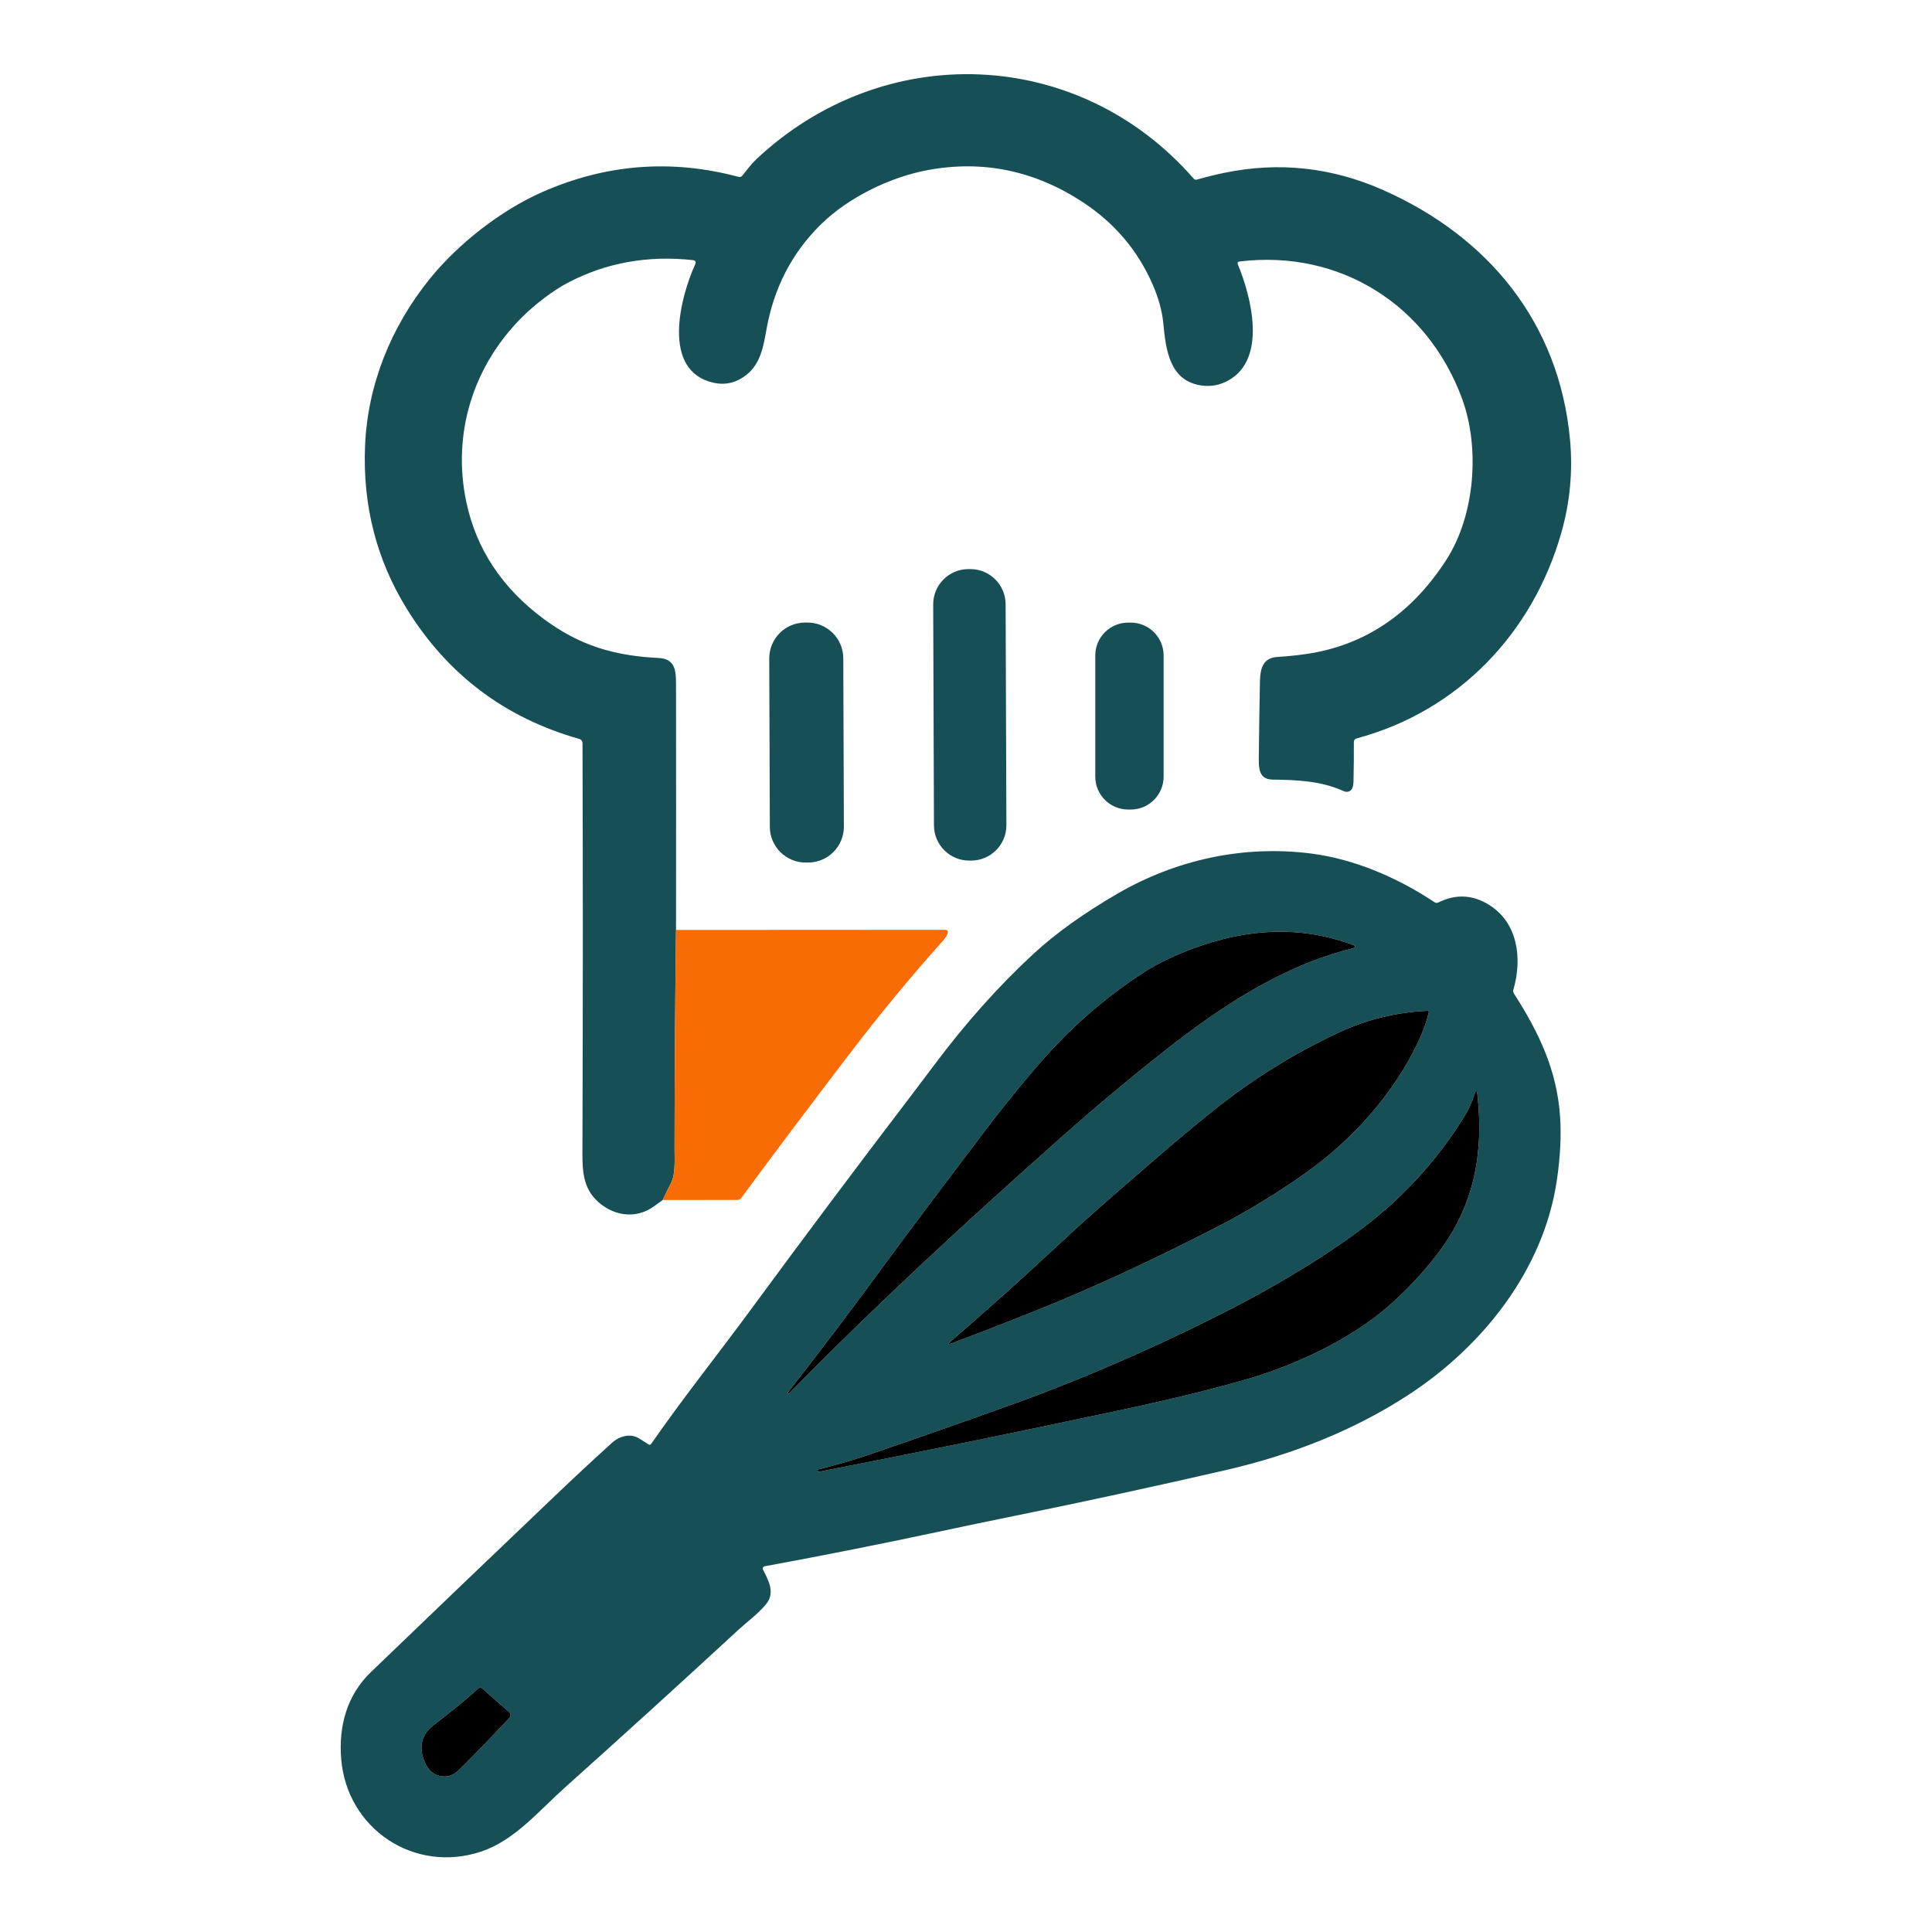
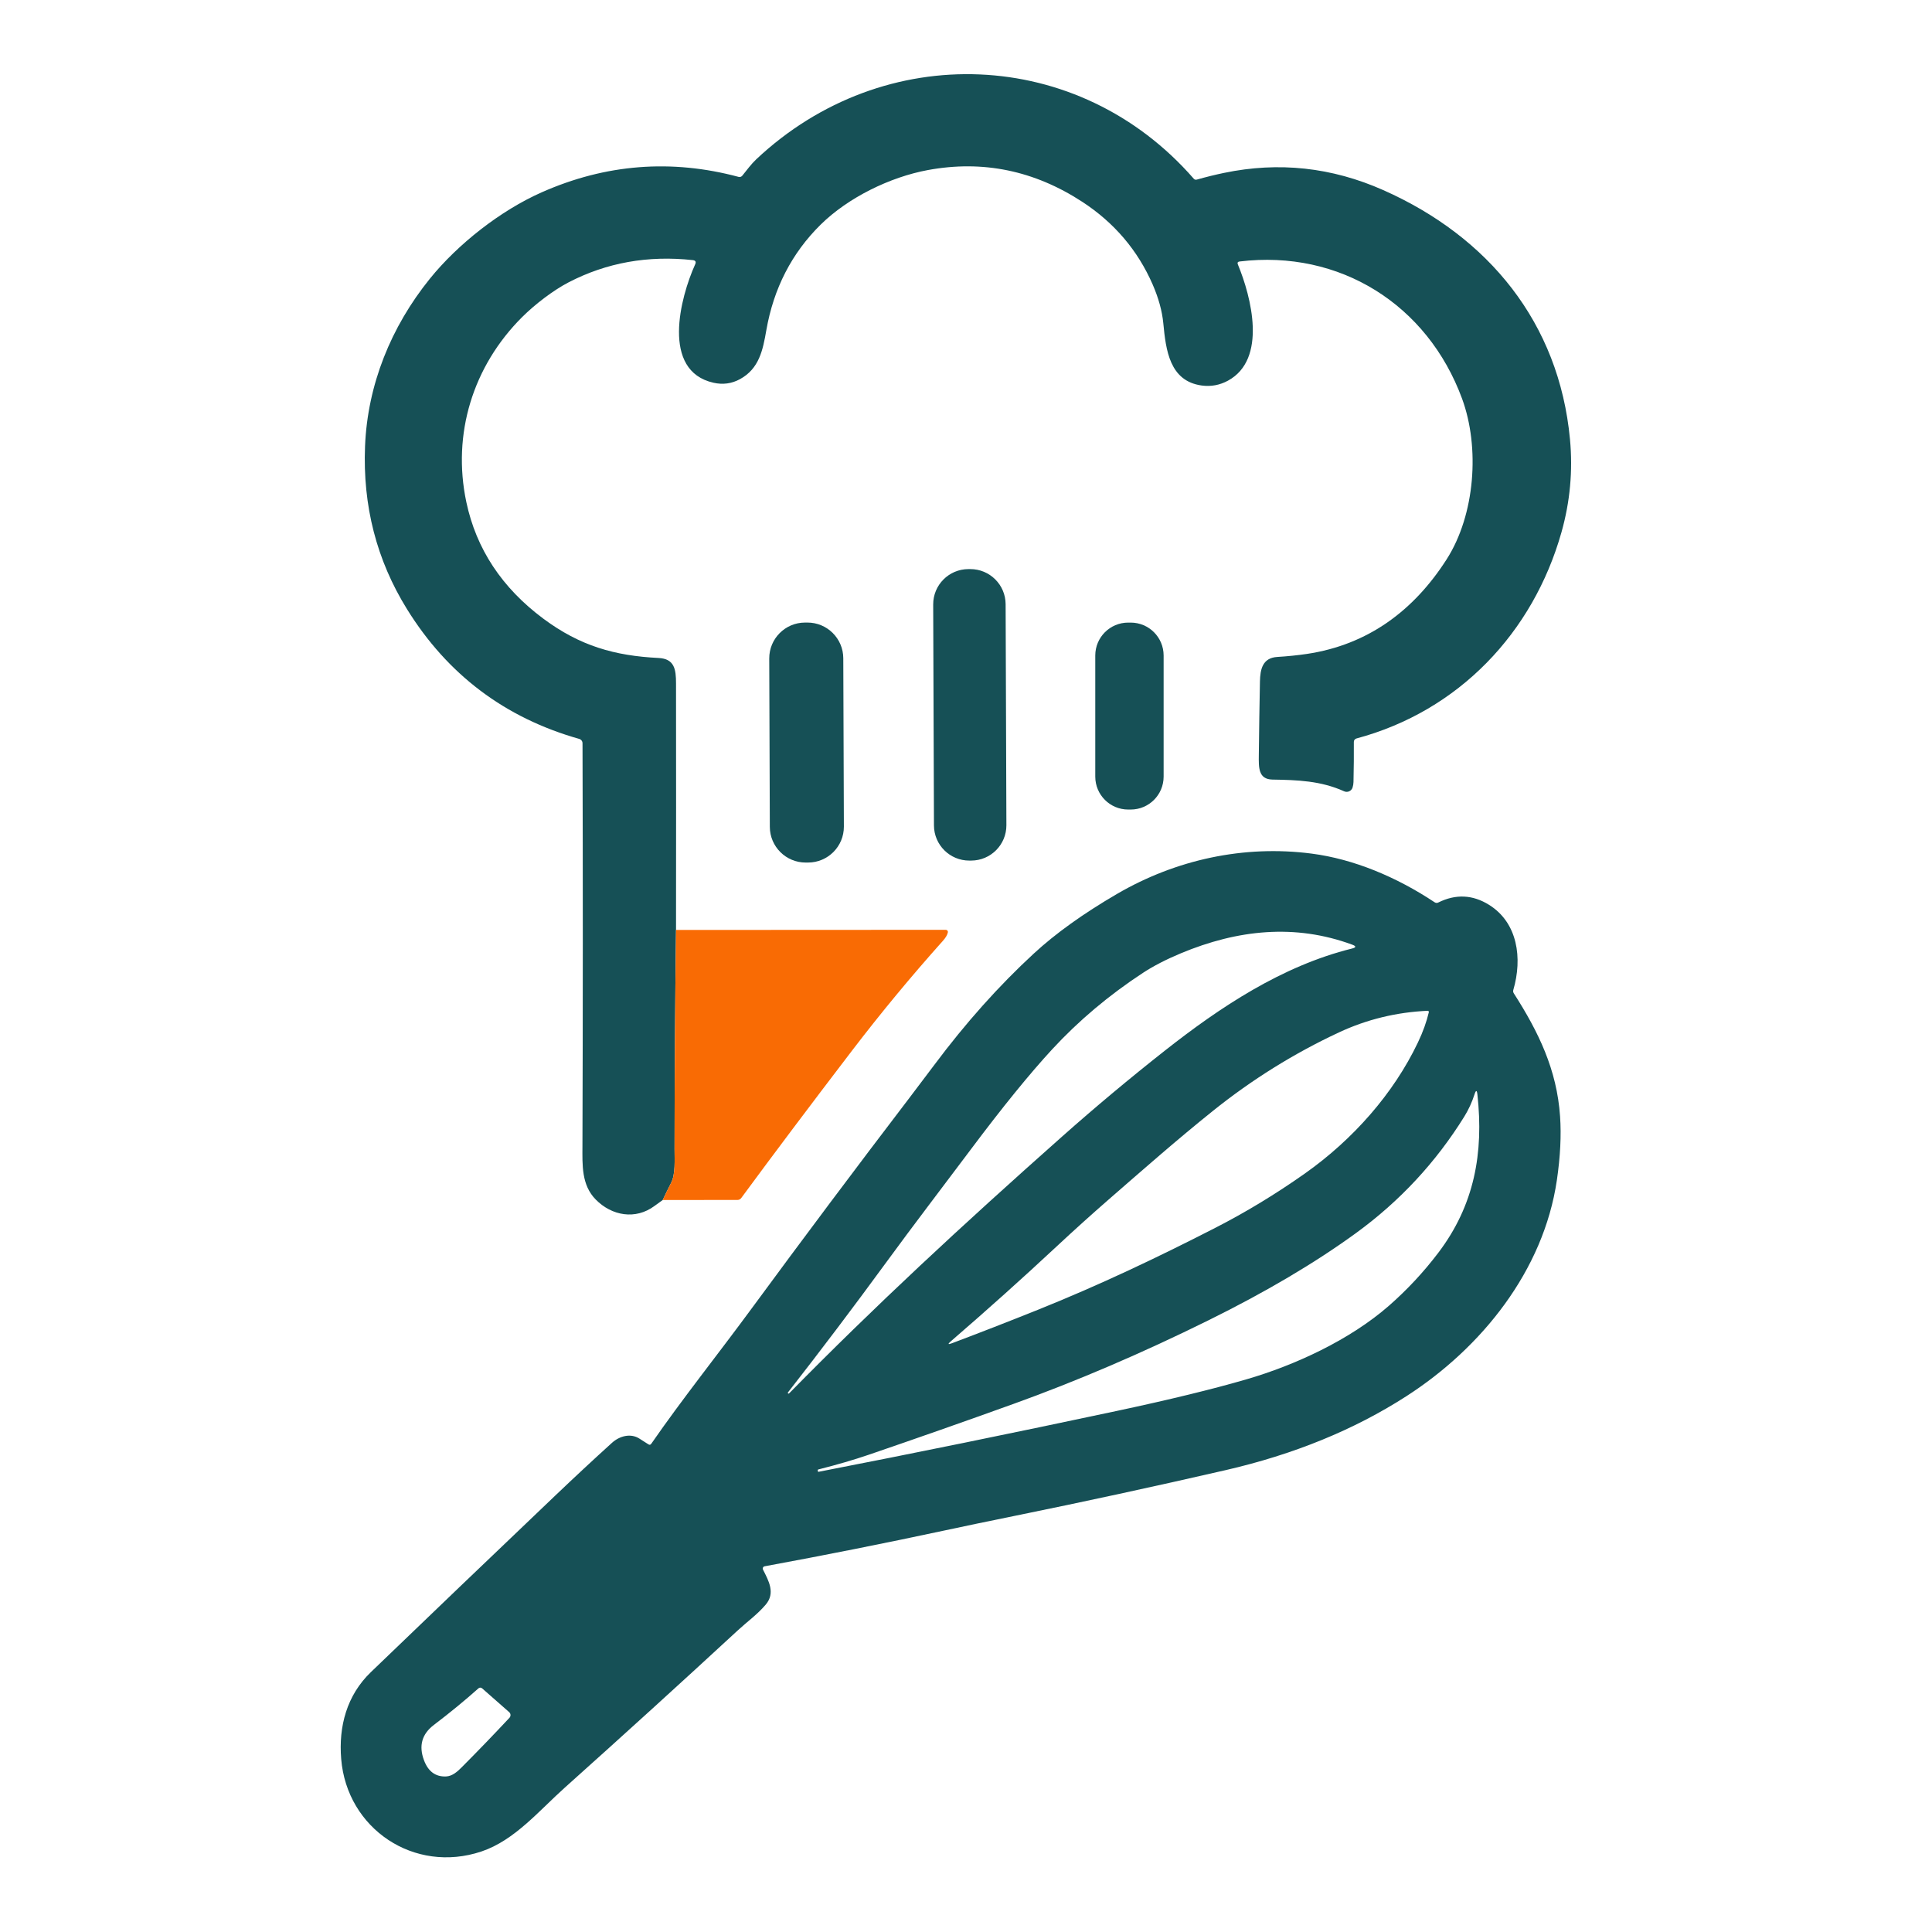
<svg xmlns="http://www.w3.org/2000/svg" version="1.1" viewBox="0.00 0.00 550.00 550.00">
  <path fill="transparent" d="   M 0.00 0.00   L 550.00 0.00   L 550.00 550.00   L 0.00 550.00   L 0.00 0.00   Z   M 188.66 341.62   L 209.96 341.60   A 1.30 1.29 -71.9 0 0 211.01 341.06   Q 224.65 322.52 242.67 298.94   Q 254.94 282.91 268.40 267.86   Q 269.61 266.52 269.84 265.41   A 0.60 0.59 5.5 0 0 269.25 264.70   L 192.45 264.74   Q 192.49 230.01 192.45 194.57   C 192.45 190.54 192.02 187.53 187.45 187.31   C 174.99 186.69 165.11 183.88 154.70 176.14   Q 136.99 162.96 132.75 142.91   C 128.66 123.55 134.62 104.24 148.66 90.25   C 152.25 86.68 157.45 82.67 161.84 80.39   Q 178.07 71.96 197.22 74.05   Q 198.39 74.18 197.90 75.25   C 193.64 84.66 188.14 105.59 203.12 108.96   Q 207.13 109.86 210.65 107.94   C 216.14 104.94 217.17 99.66 218.16 93.99   Q 221.28 76.14 233.60 63.97   C 241.45 56.22 253.40 50.40 264.16 48.41   Q 287.59 44.09 308.08 57.44   Q 321.74 66.35 328.13 80.97   Q 330.66 86.78 331.17 92.03   C 331.90 99.66 332.94 108.50 342.12 109.75   Q 346.07 110.28 349.59 108.36   C 360.78 102.25 356.24 84.57 352.40 75.29   Q 352.09 74.54 352.90 74.44   C 381.43 70.98 406.38 86.75 416.22 113.49   C 421.32 127.37 419.96 146.52 411.82 159.24   C 402.51 173.79 389.47 183.56 372.03 186.16   Q 368.02 186.75 363.61 187.02   C 359.39 187.28 358.75 190.59 358.68 194.00   Q 358.48 204.10 358.36 214.89   C 358.32 218.49 358.19 221.85 362.25 221.93   C 369.34 222.05 375.98 222.26 382.65 225.27   A 1.76 1.76 0.0 0 0 385.04 224.22   Q 385.29 223.45 385.31 222.62   Q 385.45 216.63 385.41 211.20   A 1.00 0.99 -7.9 0 1 386.15 210.23   C 415.25 202.44 436.42 180.14 444.51 151.55   Q 448.20 138.50 446.94 125.04   C 443.83 91.90 423.75 67.41 393.79 54.12   Q 371.81 44.36 348.46 49.22   Q 344.78 49.98 340.70 51.13   Q 340.18 51.27 339.83 50.87   C 307.07 13.28 251.66 11.16 215.30 45.34   C 213.83 46.73 212.59 48.44 211.31 50.02   A 1.01 1.00 -63.0 0 1 210.28 50.36   Q 181.54 42.66 154.21 54.75   C 142.49 59.93 130.33 69.49 122.36 79.36   C 111.30 93.06 104.62 109.55 103.92 127.05   Q 102.90 152.47 115.84 173.37   Q 133.17 201.37 164.89 210.35   A 1.29 1.28 -82.3 0 1 165.83 211.59   Q 166.01 267.94 165.81 326.26   C 165.79 331.69 165.52 337.34 169.59 341.48   C 174.15 346.12 180.92 347.33 186.32 343.31   Q 187.57 342.38 188.66 341.62   Z   M 286.28 172.014   A 10.04 10.04 0.0 0 0 276.205 162.009   L 275.665 162.011   A 10.04 10.04 0.0 0 0 265.66 172.086   L 265.88 234.986   A 10.04 10.04 0.0 0 0 275.955 244.991   L 276.495 244.989   A 10.04 10.04 0.0 0 0 286.5 234.914   L 286.28 172.014   Z   M 240.066 187.393   A 10.20 10.20 0.0 0 0 229.831 177.229   L 229.151 177.231   A 10.20 10.20 0.0 0 0 218.986 187.467   L 219.154 235.387   A 10.20 10.20 0.0 0 0 229.389 245.551   L 230.069 245.549   A 10.20 10.20 0.0 0 0 240.234 235.313   L 240.066 187.393   Z   M 331.26 186.61   A 9.37 9.37 0.0 0 0 321.89 177.24   L 321.17 177.24   A 9.37 9.37 0.0 0 0 311.80 186.61   L 311.80 221.09   A 9.37 9.37 0.0 0 0 321.17 230.46   L 321.89 230.46   A 9.37 9.37 0.0 0 0 331.26 221.09   L 331.26 186.61   Z   M 184.60 411.18   Q 183.33 410.39 182.06 409.56   C 179.52 407.91 176.35 408.82 174.24 410.72   Q 166.43 417.79 157.91 425.91   Q 129.66 452.84 105.57 476.03   C 98.73 482.61 96.36 491.47 97.13 500.75   C 98.76 520.62 117.91 533.49 137.05 527.08   C 146.48 523.93 153.47 515.44 160.81 508.88   Q 185.91 486.41 210.08 464.09   C 212.74 461.64 215.59 459.62 217.98 456.81   C 220.80 453.50 218.82 450.03 217.21 446.83   A 0.66 0.65 -18.7 0 1 217.68 445.89   Q 243.13 441.21 268.96 435.68   Q 277.09 433.93 288.55 431.60   Q 318.45 425.52 348.77 418.55   Q 378.04 411.83 400.32 397.50   C 421.78 383.70 439.42 361.75 443.21 335.96   Q 444.68 325.94 444.12 317.81   C 443.21 304.53 438.02 293.82 430.95 282.78   Q 430.66 282.33 430.81 281.81   C 433.44 272.81 432.09 262.69 423.90 257.59   Q 416.91 253.23 409.46 256.92   Q 408.92 257.19 408.41 256.86   C 397.59 249.67 385.37 244.55 373.37 243.00   C 354.15 240.51 334.81 244.68 317.96 254.50   Q 303.62 262.86 294.32 271.44   Q 279.37 285.22 265.97 303.17   Q 262.42 307.92 258.65 312.86   Q 236.17 342.31 214.09 372.35   C 204.50 385.41 194.17 398.33 185.41 411.00   Q 185.08 411.48 184.60 411.18   Z" />
  <g>
    <path fill="#165056" d="   M 192.45 264.74   Q 192.05 296.30 192.03 327.14   C 192.03 330.22 192.33 334.27 191.04 336.76   Q 189.87 339.02 188.66 341.62   Q 187.57 342.38 186.32 343.31   C 180.92 347.33 174.15 346.12 169.59 341.48   C 165.52 337.34 165.79 331.69 165.81 326.26   Q 166.01 267.94 165.83 211.59   A 1.29 1.28 -82.3 0 0 164.89 210.35   Q 133.17 201.37 115.84 173.37   Q 102.90 152.47 103.92 127.05   C 104.62 109.55 111.30 93.06 122.36 79.36   C 130.33 69.49 142.49 59.93 154.21 54.75   Q 181.54 42.66 210.28 50.36   A 1.01 1.00 -63.0 0 0 211.31 50.02   C 212.59 48.44 213.83 46.73 215.30 45.34   C 251.66 11.16 307.07 13.28 339.83 50.87   Q 340.18 51.27 340.70 51.13   Q 344.78 49.98 348.46 49.22   Q 371.81 44.36 393.79 54.12   C 423.75 67.41 443.83 91.90 446.94 125.04   Q 448.20 138.50 444.51 151.55   C 436.42 180.14 415.25 202.44 386.15 210.23   A 1.00 0.99 -7.9 0 0 385.41 211.20   Q 385.45 216.63 385.31 222.62   Q 385.29 223.45 385.04 224.22   A 1.76 1.76 0.0 0 1 382.65 225.27   C 375.98 222.26 369.34 222.05 362.25 221.93   C 358.19 221.85 358.32 218.49 358.36 214.89   Q 358.48 204.10 358.68 194.00   C 358.75 190.59 359.39 187.28 363.61 187.02   Q 368.02 186.75 372.03 186.16   C 389.47 183.56 402.51 173.79 411.82 159.24   C 419.96 146.52 421.32 127.37 416.22 113.49   C 406.38 86.75 381.43 70.98 352.90 74.44   Q 352.09 74.54 352.40 75.29   C 356.24 84.57 360.78 102.25 349.59 108.36   Q 346.07 110.28 342.12 109.75   C 332.94 108.50 331.90 99.66 331.17 92.03   Q 330.66 86.78 328.13 80.97   Q 321.74 66.35 308.08 57.44   Q 287.59 44.09 264.16 48.41   C 253.40 50.40 241.45 56.22 233.60 63.97   Q 221.28 76.14 218.16 93.99   C 217.17 99.66 216.14 104.94 210.65 107.94   Q 207.13 109.86 203.12 108.96   C 188.14 105.59 193.64 84.66 197.90 75.25   Q 198.39 74.18 197.22 74.05   Q 178.07 71.96 161.84 80.39   C 157.45 82.67 152.25 86.68 148.66 90.25   C 134.62 104.24 128.66 123.55 132.75 142.91   Q 136.99 162.96 154.70 176.14   C 165.11 183.88 174.99 186.69 187.45 187.31   C 192.02 187.53 192.45 190.54 192.45 194.57   Q 192.49 230.01 192.45 264.74   Z" />
    <rect fill="#165056" x="-10.31" y="-41.49" transform="translate(276.08,203.50) rotate(-0.2)" width="20.62" height="82.98" rx="10.04" />
    <rect fill="#165056" x="-10.54" y="-34.16" transform="translate(229.61,211.39) rotate(-0.2)" width="21.08" height="68.32" rx="10.20" />
    <rect fill="#165056" x="311.80" y="177.24" width="19.46" height="53.22" rx="9.37" />
    <path fill="#165056" d="   M 185.41 411.00   C 194.17 398.33 204.50 385.41 214.09 372.35   Q 236.17 342.31 258.65 312.86   Q 262.42 307.92 265.97 303.17   Q 279.37 285.22 294.32 271.44   Q 303.62 262.86 317.96 254.50   C 334.81 244.68 354.15 240.51 373.37 243.00   C 385.37 244.55 397.59 249.67 408.41 256.86   Q 408.92 257.19 409.46 256.92   Q 416.91 253.23 423.90 257.59   C 432.09 262.69 433.44 272.81 430.81 281.81   Q 430.66 282.33 430.95 282.78   C 438.02 293.82 443.21 304.53 444.12 317.81   Q 444.68 325.94 443.21 335.96   C 439.42 361.75 421.78 383.70 400.32 397.50   Q 378.04 411.83 348.77 418.55   Q 318.45 425.52 288.55 431.60   Q 277.09 433.93 268.96 435.68   Q 243.13 441.21 217.68 445.89   A 0.66 0.65 -18.7 0 0 217.21 446.83   C 218.82 450.03 220.80 453.50 217.98 456.81   C 215.59 459.62 212.74 461.64 210.08 464.09   Q 185.91 486.41 160.81 508.88   C 153.47 515.44 146.48 523.93 137.05 527.08   C 117.91 533.49 98.76 520.62 97.13 500.75   C 96.36 491.47 98.73 482.61 105.57 476.03   Q 129.66 452.84 157.91 425.91   Q 166.43 417.79 174.24 410.72   C 176.35 408.82 179.52 407.91 182.06 409.56   Q 183.33 410.39 184.60 411.18   Q 185.08 411.48 185.41 411.00   Z   M 336.17 271.38   Q 329.86 274.02 325.41 276.93   Q 310.84 286.48 299.53 298.72   Q 289.92 309.14 276.52 327.02   C 268.31 337.98 260.13 348.63 252.01 359.75   Q 238.34 378.44 224.31 396.40   Q 224.20 396.54 224.33 396.66   L 224.34 396.66   Q 224.51 396.81 224.66 396.65   C 249.09 371.79 273.60 349.07 302.45 323.47   Q 316.48 311.02 331.60 299.10   C 347.28 286.75 364.92 274.98 384.88 270.03   Q 386.72 269.58 384.94 268.92   C 368.66 262.92 352.32 264.65 336.17 271.38   Z   M 346.01 349.52   Q 358.98 342.88 371.45 334.09   C 385.16 324.42 396.74 311.29 403.65 296.77   Q 405.79 292.29 406.76 288.15   A 0.33 0.33 0.0 0 0 406.42 287.75   Q 393.05 288.36 381.16 293.91   C 368.45 299.83 356.31 307.39 345.24 316.29   C 335.09 324.43 325.41 332.95 315.61 341.48   Q 308.29 347.86 300.71 354.92   Q 286.23 368.42 270.66 381.86   Q 269.30 383.03 270.98 382.40   Q 282.85 377.93 295.47 372.87   C 313.11 365.79 329.73 357.87 346.01 349.52   Z   M 420.59 311.63   Q 420.38 309.62 419.76 311.55   Q 418.68 314.91 416.87 317.84   Q 404.71 337.44 385.97 351.07   Q 368.49 363.78 344.01 375.87   Q 315.65 389.89 288.47 399.68   Q 267.71 407.16 247.24 414.16   Q 241.00 416.29 232.98 418.32   Q 232.74 418.38 232.80 418.62   L 232.87 418.93   Q 232.90 419.02 232.99 419.00   Q 273.21 411.19 317.80 401.69   Q 340.42 396.87 354.96 392.63   C 368.62 388.65 384.27 381.46 395.41 371.71   Q 403.18 364.90 409.43 356.67   C 419.76 343.07 422.40 328.17 420.59 311.63   Z   M 120.69 501.08   Q 122.48 505.90 126.97 505.72   C 128.80 505.65 130.28 504.28 131.50 503.05   Q 138.36 496.16 145.03 489.02   A 1.13 1.12 -48.0 0 0 144.95 487.41   L 137.23 480.62   A 0.76 0.76 0.0 0 0 136.23 480.62   Q 130.24 485.95 123.53 491.04   Q 118.40 494.93 120.69 501.08   Z" />
    <path fill="#f96b04" d="   M 188.66 341.62   Q 189.87 339.02 191.04 336.76   C 192.33 334.27 192.03 330.22 192.03 327.14   Q 192.05 296.30 192.45 264.74   L 269.25 264.70   A 0.60 0.59 5.5 0 1 269.84 265.41   Q 269.61 266.52 268.40 267.86   Q 254.94 282.91 242.67 298.94   Q 224.65 322.52 211.01 341.06   A 1.30 1.29 -71.9 0 1 209.96 341.60   L 188.66 341.62   Z" />
  </g>
  <g>
-     <path d="   M 336.17 271.38   C 352.32 264.65 368.66 262.92 384.94 268.92   Q 386.72 269.58 384.88 270.03   C 364.92 274.98 347.28 286.75 331.60 299.10   Q 316.48 311.02 302.45 323.47   C 273.60 349.07 249.09 371.79 224.66 396.65   Q 224.51 396.81 224.34 396.66   L 224.33 396.66   Q 224.20 396.54 224.31 396.40   Q 238.34 378.44 252.01 359.75   C 260.13 348.63 268.31 337.98 276.52 327.02   Q 289.92 309.14 299.53 298.72   Q 310.84 286.48 325.41 276.93   Q 329.86 274.02 336.17 271.38   Z" />
-     <path d="   M 346.01 349.52   C 329.73 357.87 313.11 365.79 295.47 372.87   Q 282.85 377.93 270.98 382.40   Q 269.30 383.03 270.66 381.86   Q 286.23 368.42 300.71 354.92   Q 308.29 347.86 315.61 341.48   C 325.41 332.95 335.09 324.43 345.24 316.29   C 356.31 307.39 368.45 299.83 381.16 293.91   Q 393.05 288.36 406.42 287.75   A 0.33 0.33 0.0 0 1 406.76 288.15   Q 405.79 292.29 403.65 296.77   C 396.74 311.29 385.16 324.42 371.45 334.09   Q 358.98 342.88 346.01 349.52   Z" />
-     <path d="   M 420.59 311.63   C 422.40 328.17 419.76 343.07 409.43 356.67   Q 403.18 364.90 395.41 371.71   C 384.27 381.46 368.62 388.65 354.96 392.63   Q 340.42 396.87 317.80 401.69   Q 273.21 411.19 232.99 419.00   Q 232.90 419.02 232.87 418.93   L 232.80 418.62   Q 232.74 418.38 232.98 418.32   Q 241.00 416.29 247.24 414.16   Q 267.71 407.16 288.47 399.68   Q 315.65 389.89 344.01 375.87   Q 368.49 363.78 385.97 351.07   Q 404.71 337.44 416.87 317.84   Q 418.68 314.91 419.76 311.55   Q 420.38 309.62 420.59 311.63   Z" />
-     <path d="   M 120.69 501.08   Q 118.40 494.93 123.53 491.04   Q 130.24 485.95 136.23 480.62   A 0.76 0.76 0.0 0 1 137.23 480.62   L 144.95 487.41   A 1.13 1.12 -48.0 0 1 145.03 489.02   Q 138.36 496.16 131.50 503.05   C 130.28 504.28 128.80 505.65 126.97 505.72   Q 122.48 505.90 120.69 501.08   Z" />
+     <path fill="transparent" d="   M 336.17 271.38   C 352.32 264.65 368.66 262.92 384.94 268.92   Q 386.72 269.58 384.88 270.03   C 364.92 274.98 347.28 286.75 331.60 299.10   Q 316.48 311.02 302.45 323.47   C 273.60 349.07 249.09 371.79 224.66 396.65   Q 224.51 396.81 224.34 396.66   L 224.33 396.66   Q 224.20 396.54 224.31 396.40   Q 238.34 378.44 252.01 359.75   C 260.13 348.63 268.31 337.98 276.52 327.02   Q 289.92 309.14 299.53 298.72   Q 310.84 286.48 325.41 276.93   Q 329.86 274.02 336.17 271.38   Z" />
+     <path fill="transparent" d="   M 346.01 349.52   C 329.73 357.87 313.11 365.79 295.47 372.87   Q 282.85 377.93 270.98 382.40   Q 269.30 383.03 270.66 381.86   Q 286.23 368.42 300.71 354.92   Q 308.29 347.86 315.61 341.48   C 325.41 332.95 335.09 324.43 345.24 316.29   C 356.31 307.39 368.45 299.83 381.16 293.91   Q 393.05 288.36 406.42 287.75   A 0.33 0.33 0.0 0 1 406.76 288.15   Q 405.79 292.29 403.65 296.77   C 396.74 311.29 385.16 324.42 371.45 334.09   Q 358.98 342.88 346.01 349.52   Z" />
+     <path fill="transparent" d="   M 420.59 311.63   C 422.40 328.17 419.76 343.07 409.43 356.67   Q 403.18 364.90 395.41 371.71   C 384.27 381.46 368.62 388.65 354.96 392.63   Q 340.42 396.87 317.80 401.69   Q 273.21 411.19 232.99 419.00   Q 232.90 419.02 232.87 418.93   L 232.80 418.62   Q 232.74 418.38 232.98 418.32   Q 241.00 416.29 247.24 414.16   Q 267.71 407.16 288.47 399.68   Q 315.65 389.89 344.01 375.87   Q 368.49 363.78 385.97 351.07   Q 404.71 337.44 416.87 317.84   Q 418.68 314.91 419.76 311.55   Q 420.38 309.62 420.59 311.63   Z" />
+     <path fill="transparent" d="   M 120.69 501.08   Q 118.40 494.93 123.53 491.04   Q 130.24 485.95 136.23 480.62   A 0.76 0.76 0.0 0 1 137.23 480.62   L 144.95 487.41   A 1.13 1.12 -48.0 0 1 145.03 489.02   Q 138.36 496.16 131.50 503.05   C 130.28 504.28 128.80 505.65 126.97 505.72   Q 122.48 505.90 120.69 501.08   Z" />
  </g>
</svg>
